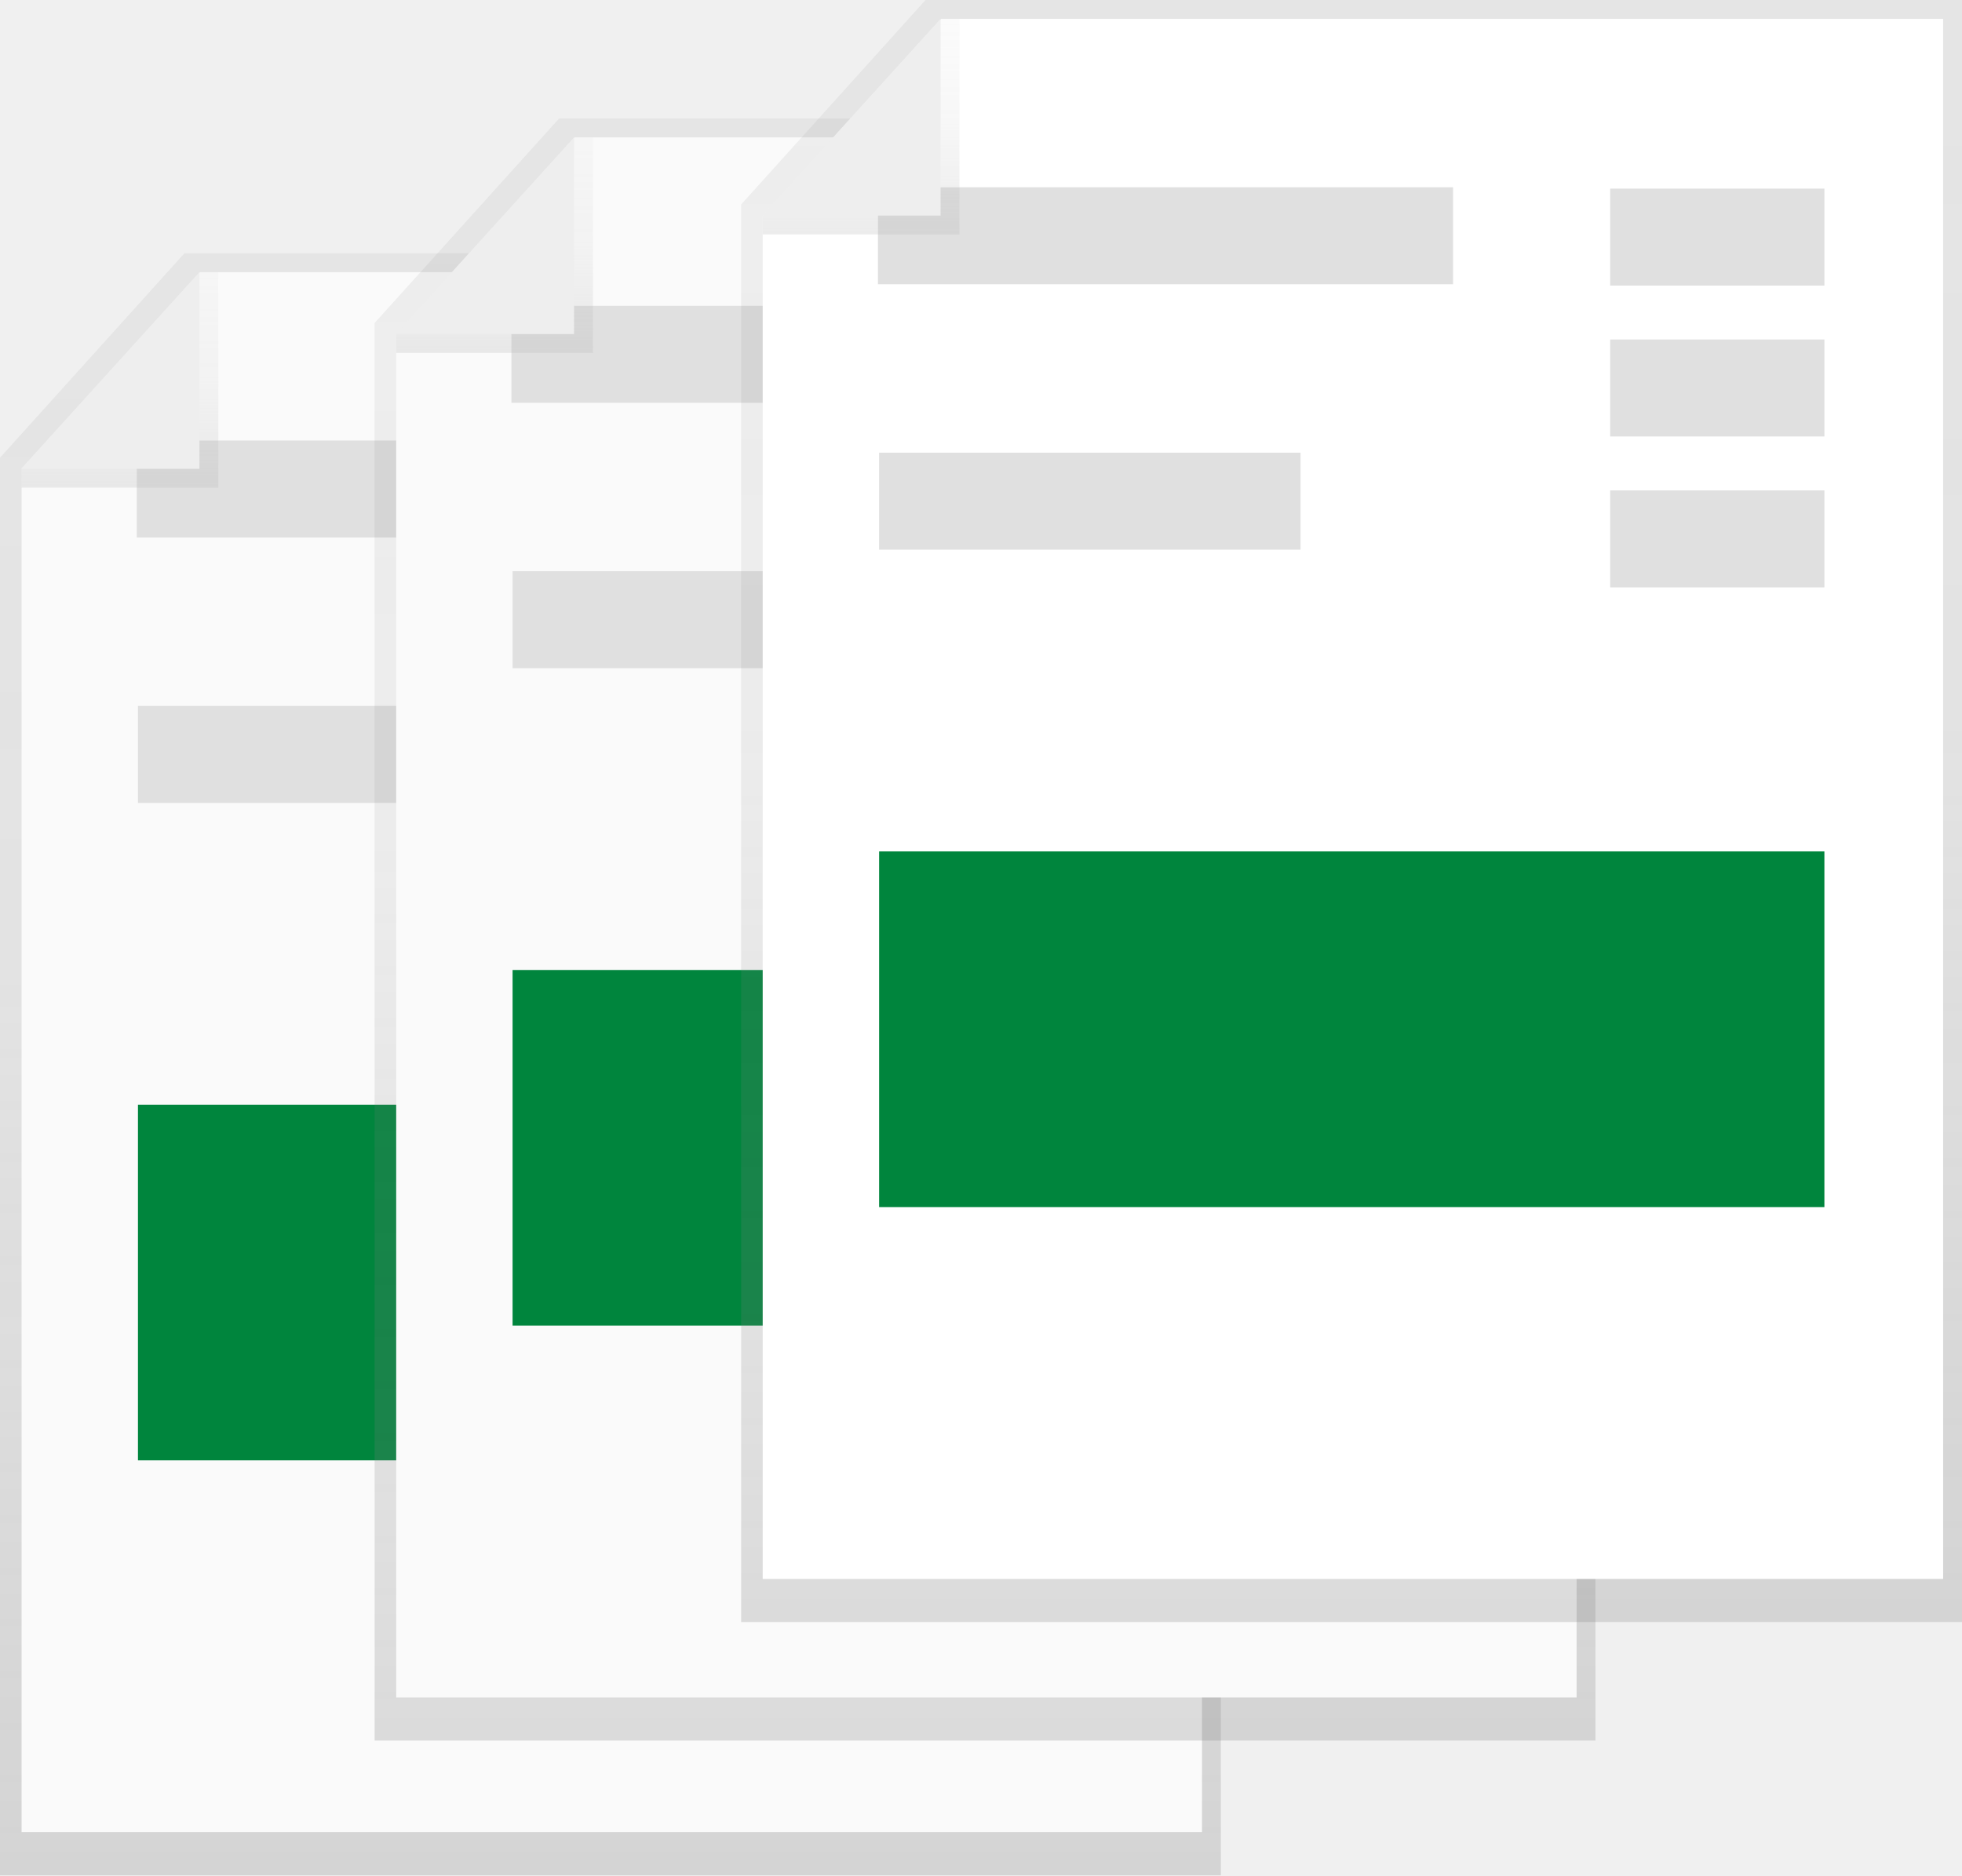
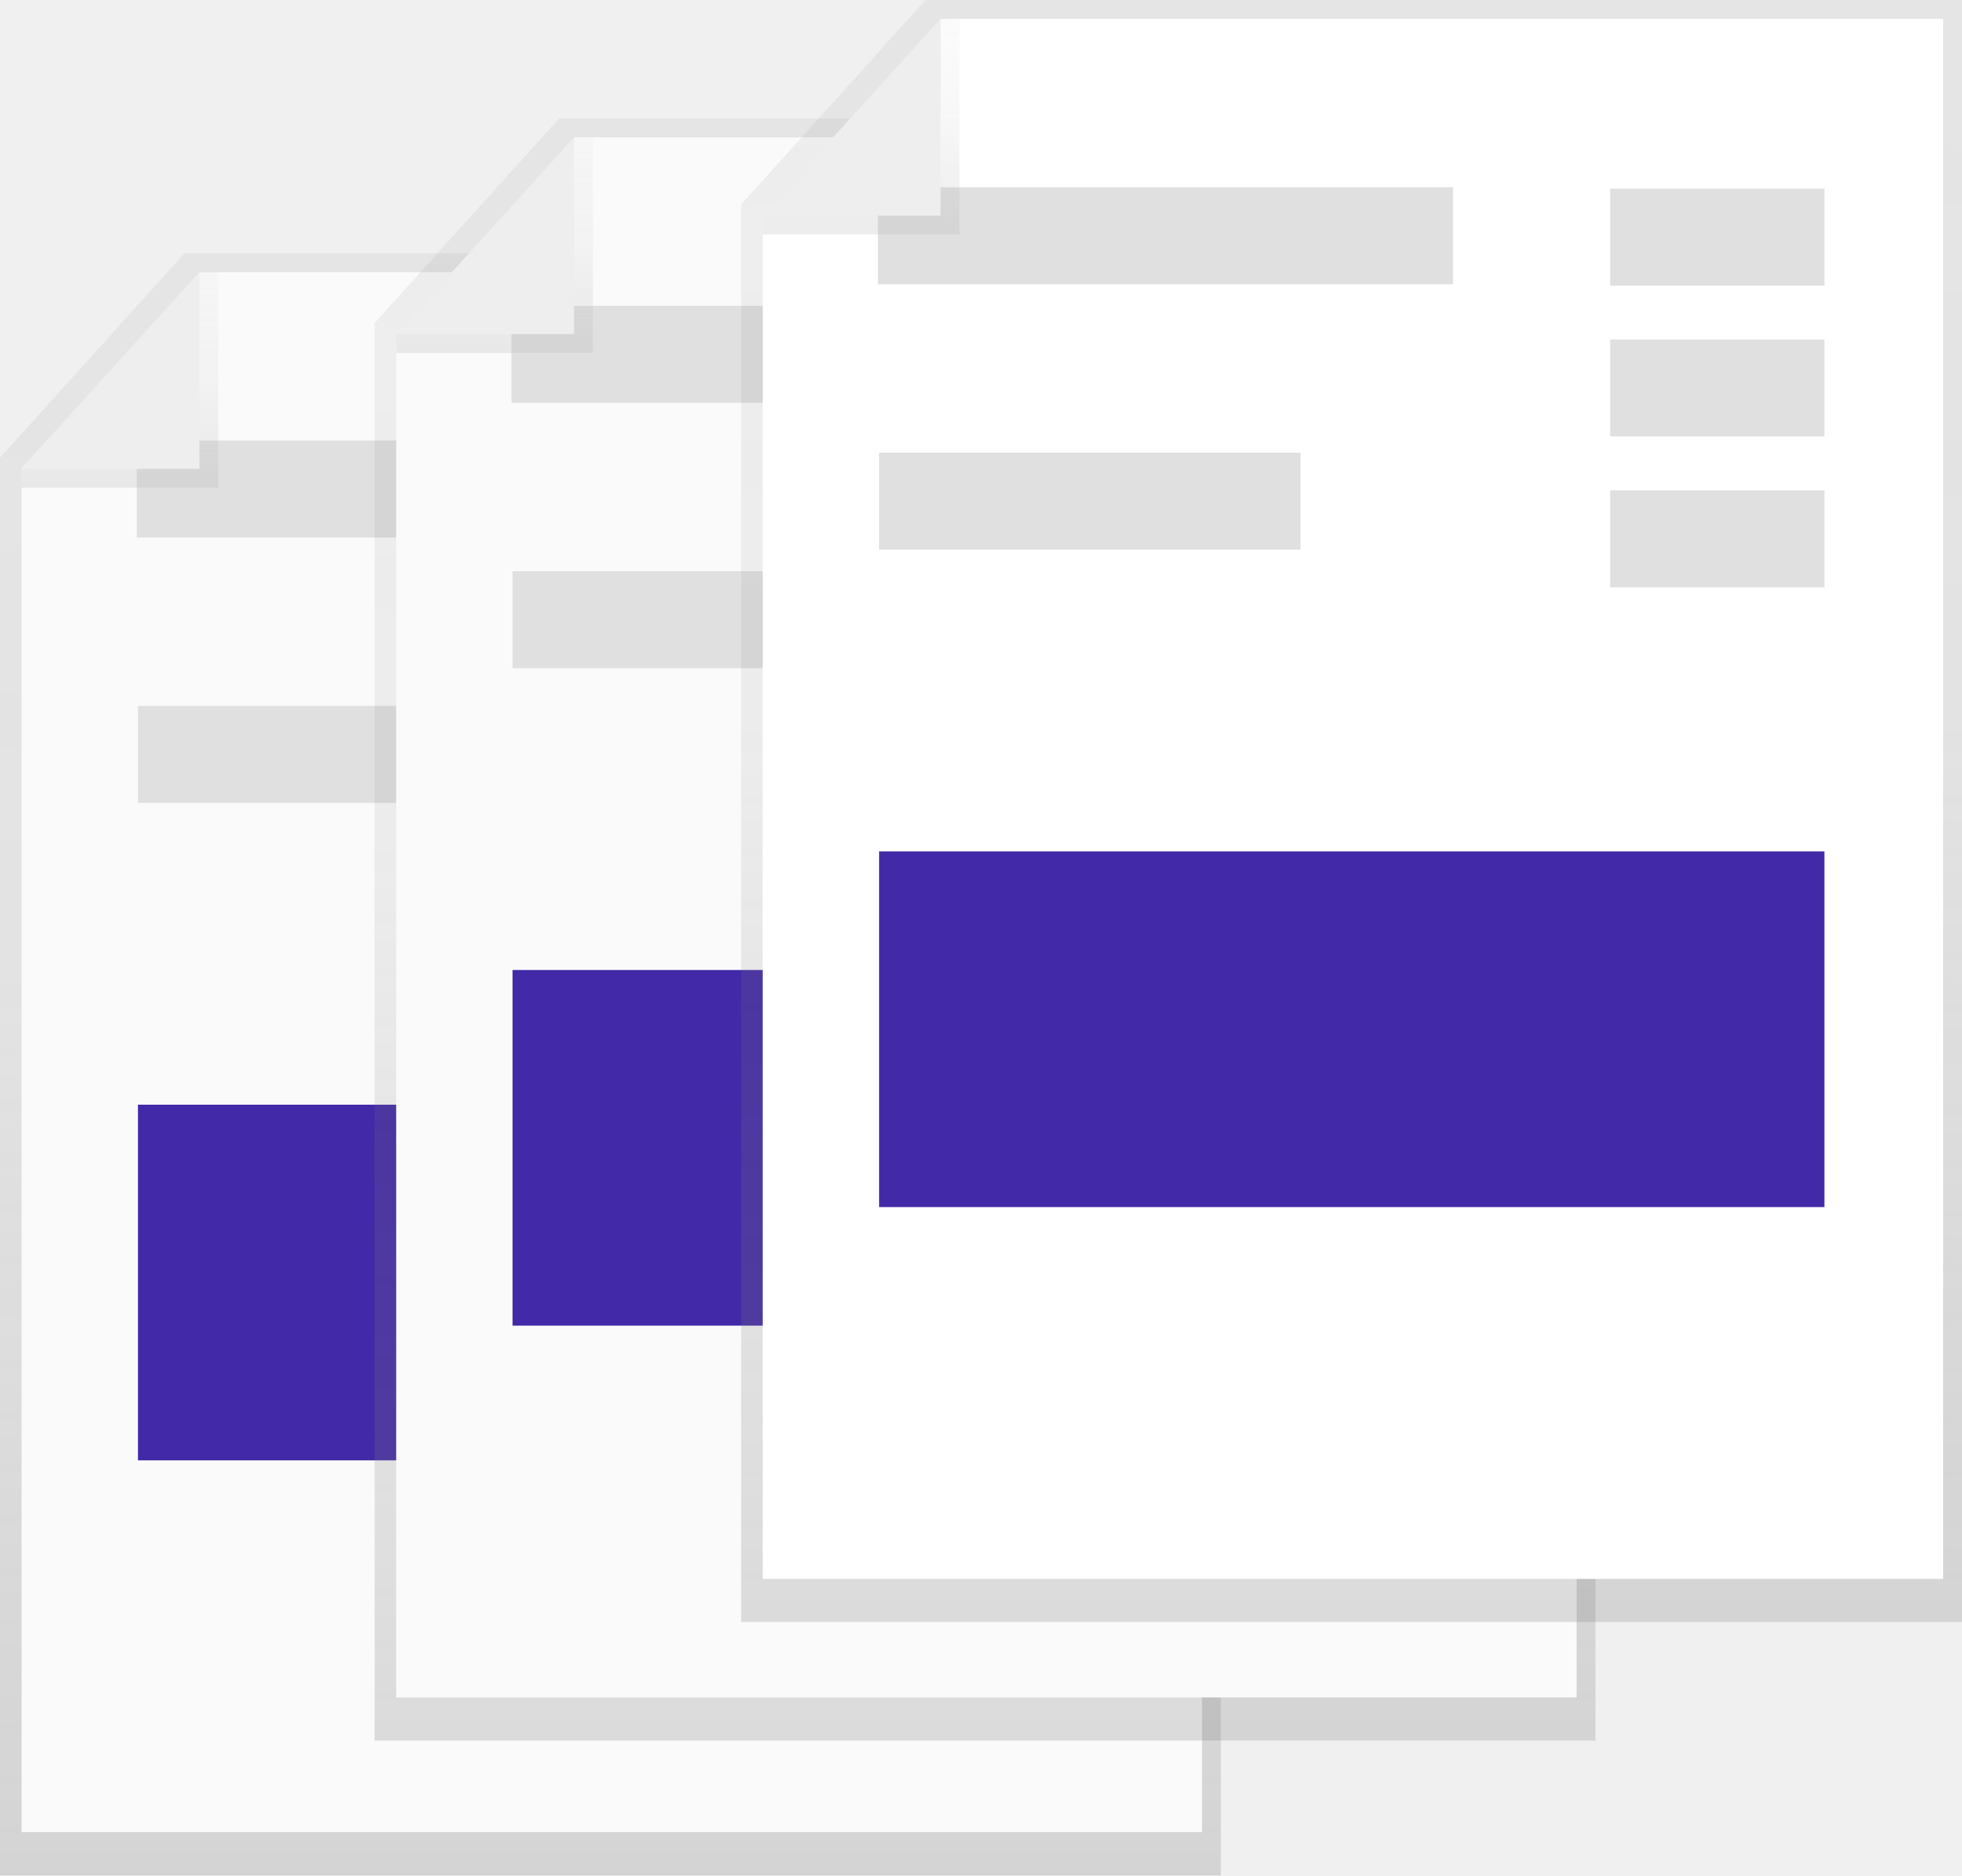
<svg xmlns="http://www.w3.org/2000/svg" xmlns:xlink="http://www.w3.org/1999/xlink" id="cc774093-8b64-45c7-8077-699a43d4914b" data-name="Layer 1" width="814" height="778.22" viewBox="0 0 814 778.22">
  <defs>
    <linearGradient id="29b91a8c-5031-4728-9934-4de601869dbd" x1="253.26" y1="778.22" x2="253.26" y2="105.1" gradientUnits="userSpaceOnUse">
      <stop offset="0.01" stop-color="gray" stop-opacity="0.25" />
      <stop offset="0.54" stop-color="gray" stop-opacity="0.12" />
      <stop offset="1" stop-color="gray" stop-opacity="0.1" />
    </linearGradient>
    <linearGradient id="1256144c-81fa-4390-be21-e94fb20836e2" x1="49.76" y1="202.38" x2="49.76" y2="112.93" gradientUnits="userSpaceOnUse">
      <stop offset="0" stop-color="#b3b3b3" stop-opacity="0.25" />
      <stop offset="0.54" stop-color="#b3b3b3" stop-opacity="0.1" />
      <stop offset="1" stop-color="#b3b3b3" stop-opacity="0.05" />
    </linearGradient>
    <linearGradient id="8f0ddb95-6166-4bb1-9b4d-46cd9e3d30e6" x1="408.68" y1="722.31" x2="408.68" y2="49.2" xlink:href="#29b91a8c-5031-4728-9934-4de601869dbd" />
    <linearGradient id="2acd927f-116a-42d0-926b-2e100ad401a0" x1="205.18" y1="146.48" x2="205.18" y2="57.02" xlink:href="#1256144c-81fa-4390-be21-e94fb20836e2" />
    <linearGradient id="dd98f1d5-faf2-451f-bb12-7f13808eec29" x1="560.74" y1="673.12" x2="560.74" y2="0" xlink:href="#29b91a8c-5031-4728-9934-4de601869dbd" />
    <linearGradient id="523444de-12f9-4e88-a28a-f69f2aefc1da" x1="357.24" y1="97.28" x2="357.24" y2="7.83" xlink:href="#1256144c-81fa-4390-be21-e94fb20836e2" />
  </defs>
  <polygon points="506.51 778.22 0 778.22 0 189.97 76.53 105.1 506.51 105.1 506.51 778.22" fill="url(#29b91a8c-5031-4728-9934-4de601869dbd)" />
  <polygon points="498.69 760.33 8.95 760.33 8.95 194.56 82.94 112.93 498.69 112.93 498.69 760.33" fill="#fafafa" />
  <rect x="56.76" y="182.81" width="238.59" height="40.25" fill="#e0e0e0" />
  <rect x="57.24" y="292.95" width="174.84" height="40.25" fill="#e0e0e0" />
-   <rect x="57.24" y="458.43" width="392.18" height="147.59" fill="#00853d" />
+   <rect x="57.24" y="458.43" width="392.18" height="147.59" fill="#4229a7" />
  <rect x="360.55" y="183.37" width="88.87" height="40.25" fill="#f5f5f5" />
  <rect x="360.55" y="245.99" width="88.87" height="40.25" fill="#f5f5f5" />
  <polygon points="90.57 112.93 90.57 202.38 8.95 202.38 8.95 194.56 82.74 112.93 90.57 112.93" fill="url(#1256144c-81fa-4390-be21-e94fb20836e2)" />
  <polygon points="8.75 194.56 82.74 112.93 82.74 194.56 8.75 194.56" fill="#eee" />
  <polygon points="661.93 722.31 155.42 722.31 155.42 134.06 231.95 49.2 661.93 49.2 661.93 722.31" fill="url(#8f0ddb95-6166-4bb1-9b4d-46cd9e3d30e6)" />
  <polygon points="654.11 704.42 164.37 704.42 164.37 138.65 238.36 57.02 654.11 57.02 654.11 704.42" fill="#fafafa" />
  <rect x="212.18" y="126.91" width="238.59" height="40.25" fill="#e0e0e0" />
  <rect x="212.66" y="237.04" width="174.84" height="40.25" fill="#e0e0e0" />
-   <rect x="212.66" y="402.53" width="392.18" height="147.59" fill="#00853d" />
+   <rect x="212.66" y="402.53" width="392.18" height="147.59" fill="#4229a7" />
  <rect x="515.97" y="127.47" width="88.87" height="40.25" fill="#f5f5f5" />
  <rect x="515.97" y="190.08" width="88.87" height="40.25" fill="#f5f5f5" />
  <polygon points="245.99 57.02 245.99 146.47 164.37 146.47 164.37 138.65 238.16 57.02 245.99 57.02" fill="url(#2acd927f-116a-42d0-926b-2e100ad401a0)" />
  <polygon points="164.17 138.65 238.16 57.02 238.16 138.65 164.17 138.65" fill="#eee" />
  <polygon points="814 673.12 307.49 673.12 307.49 84.87 384.01 0 814 0 814 673.12" fill="url(#dd98f1d5-faf2-451f-bb12-7f13808eec29)" />
  <polygon points="806.17 655.23 316.43 655.23 316.43 89.45 390.43 7.83 806.17 7.83 806.17 655.23" fill="#fff" />
  <rect x="364.25" y="77.71" width="238.59" height="40.25" fill="#e0e0e0" />
  <rect x="364.73" y="187.85" width="174.84" height="40.25" fill="#e0e0e0" />
-   <rect x="364.73" y="353.33" width="392.18" height="147.59" fill="#00853d" />
+   <rect x="364.73" y="353.33" width="392.18" height="147.59" fill="#4229a7" />
  <rect x="668.04" y="78.27" width="88.87" height="40.25" fill="#e0e0e0" />
  <rect x="668.04" y="140.88" width="88.87" height="40.25" fill="#e0e0e0" />
  <rect x="668.04" y="203.5" width="88.87" height="40.25" fill="#e0e0e0" />
  <polygon points="398.06 7.83 398.06 97.28 316.43 97.28 316.43 89.45 390.23 7.83 398.06 7.83" fill="url(#523444de-12f9-4e88-a28a-f69f2aefc1da)" />
  <polygon points="316.23 89.45 390.23 7.83 390.23 89.45 316.23 89.45" fill="#eee" />
</svg>
